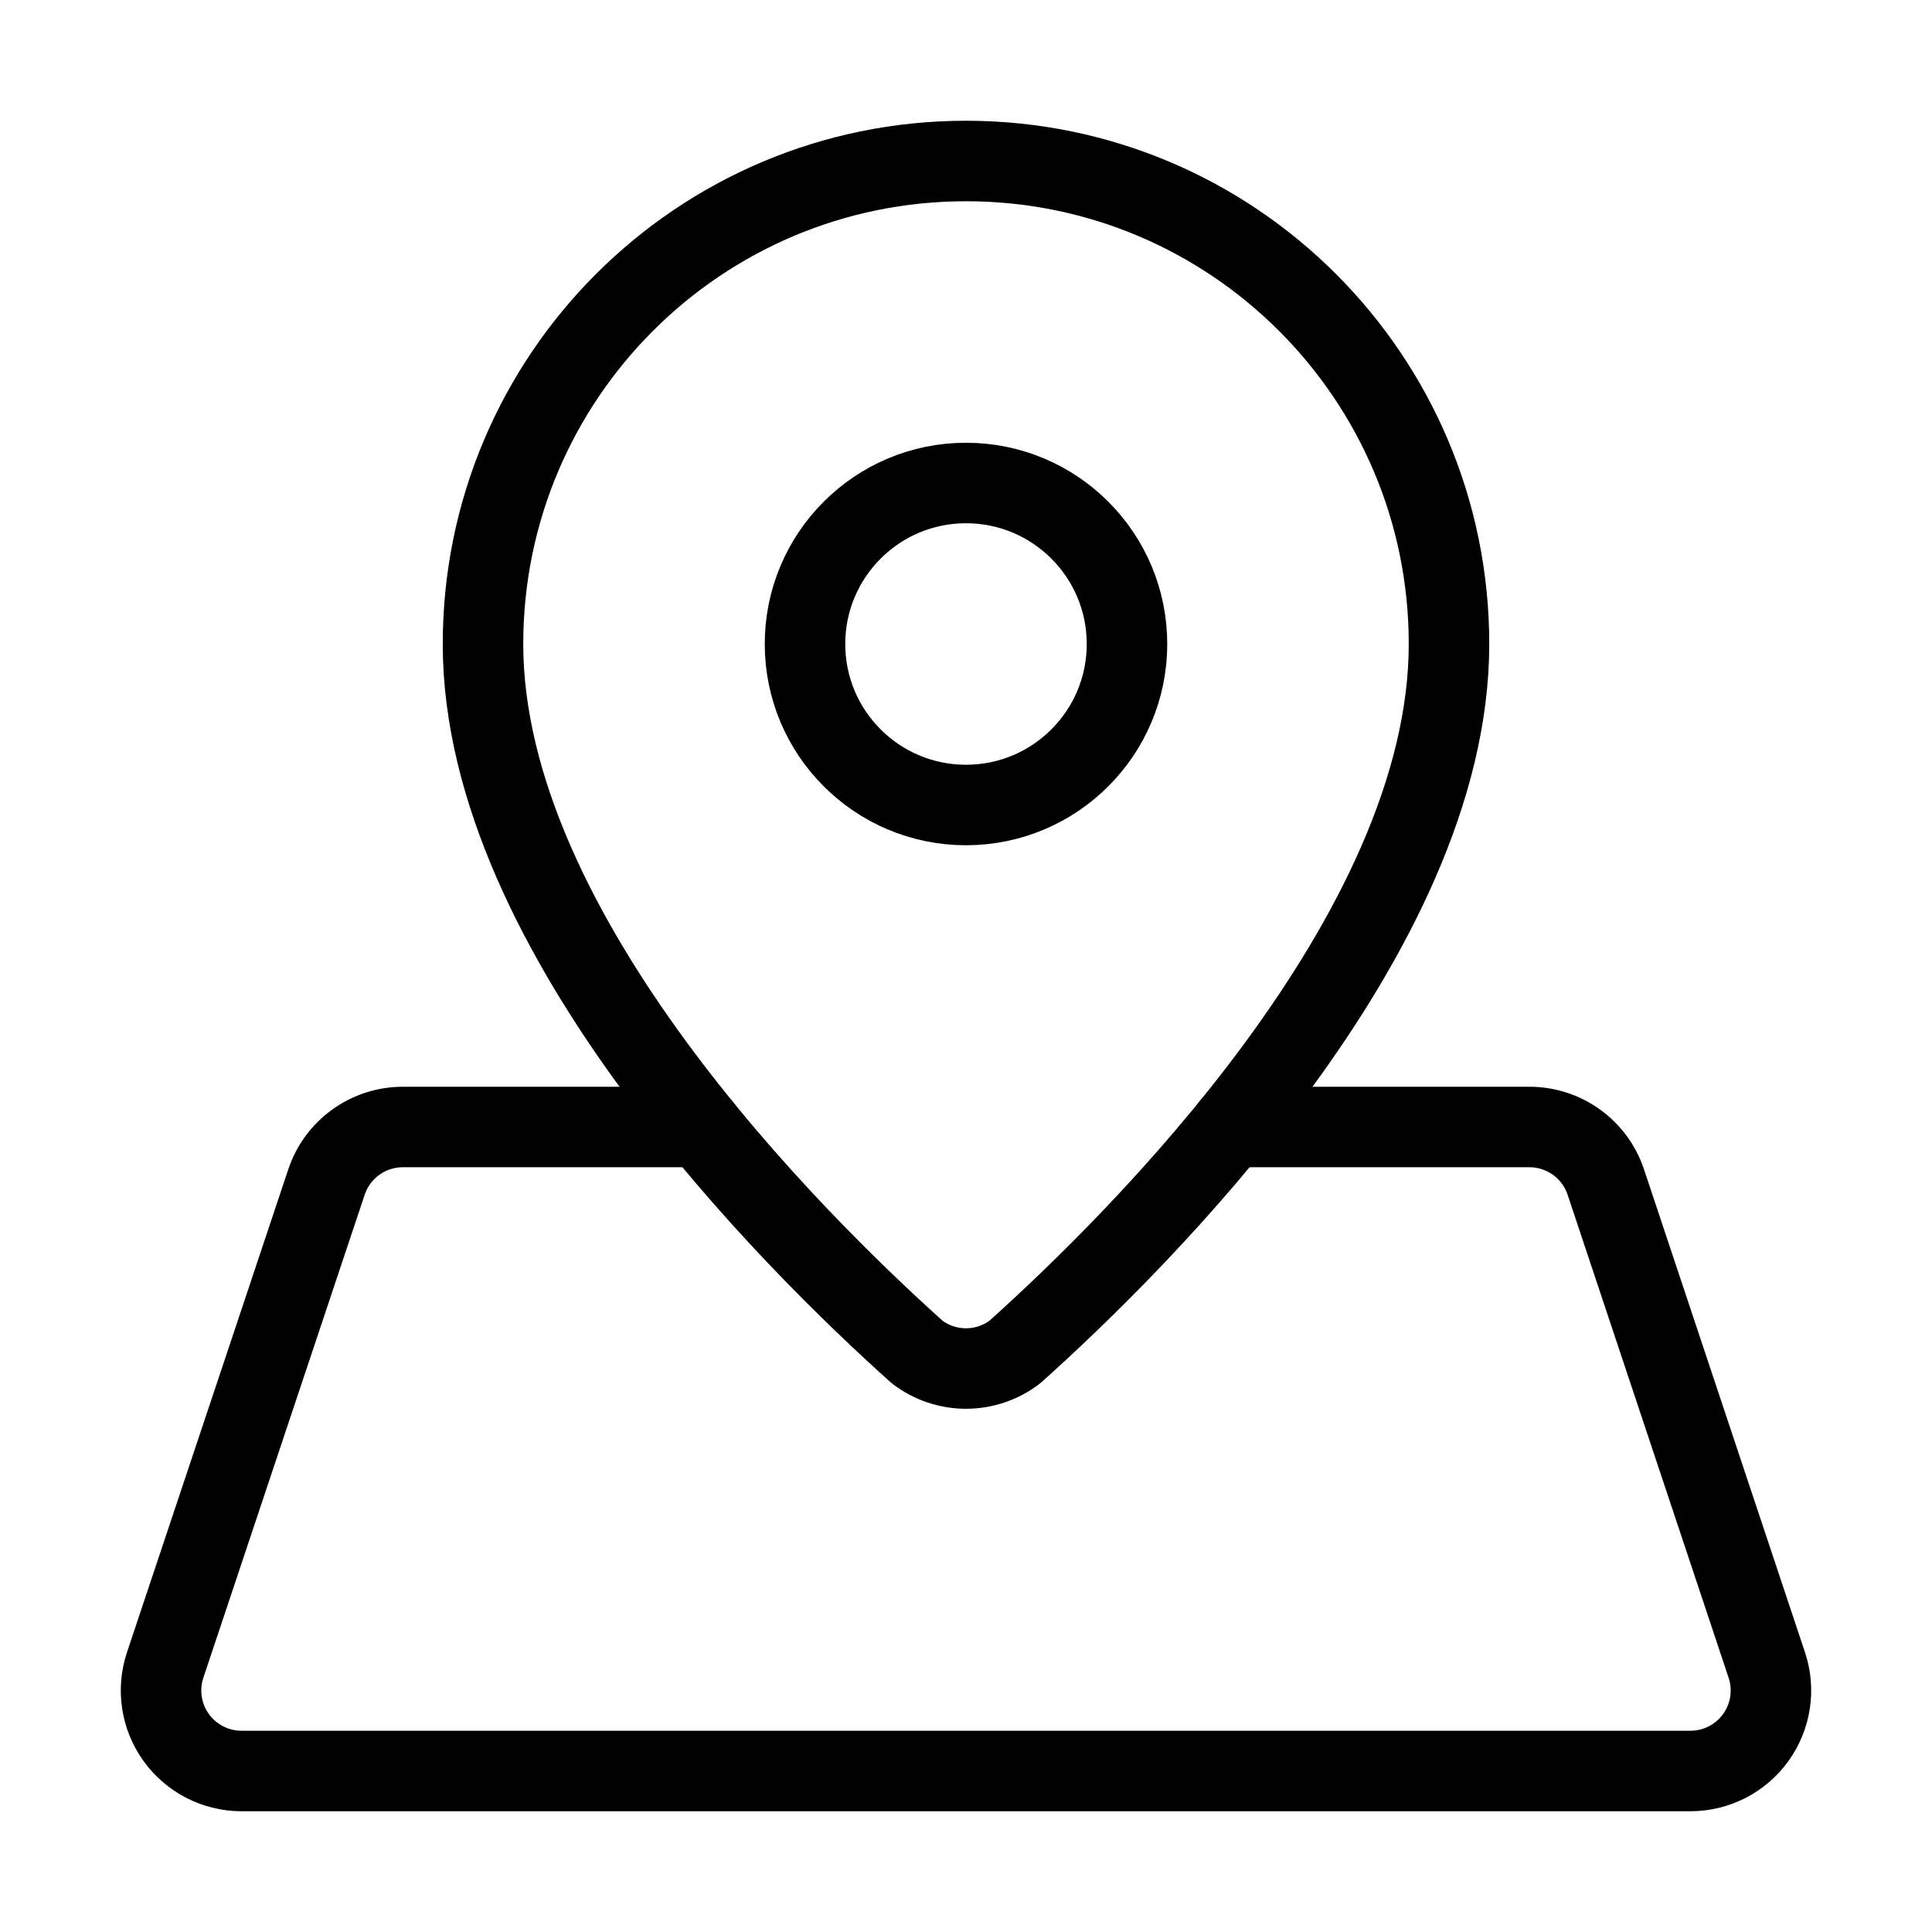
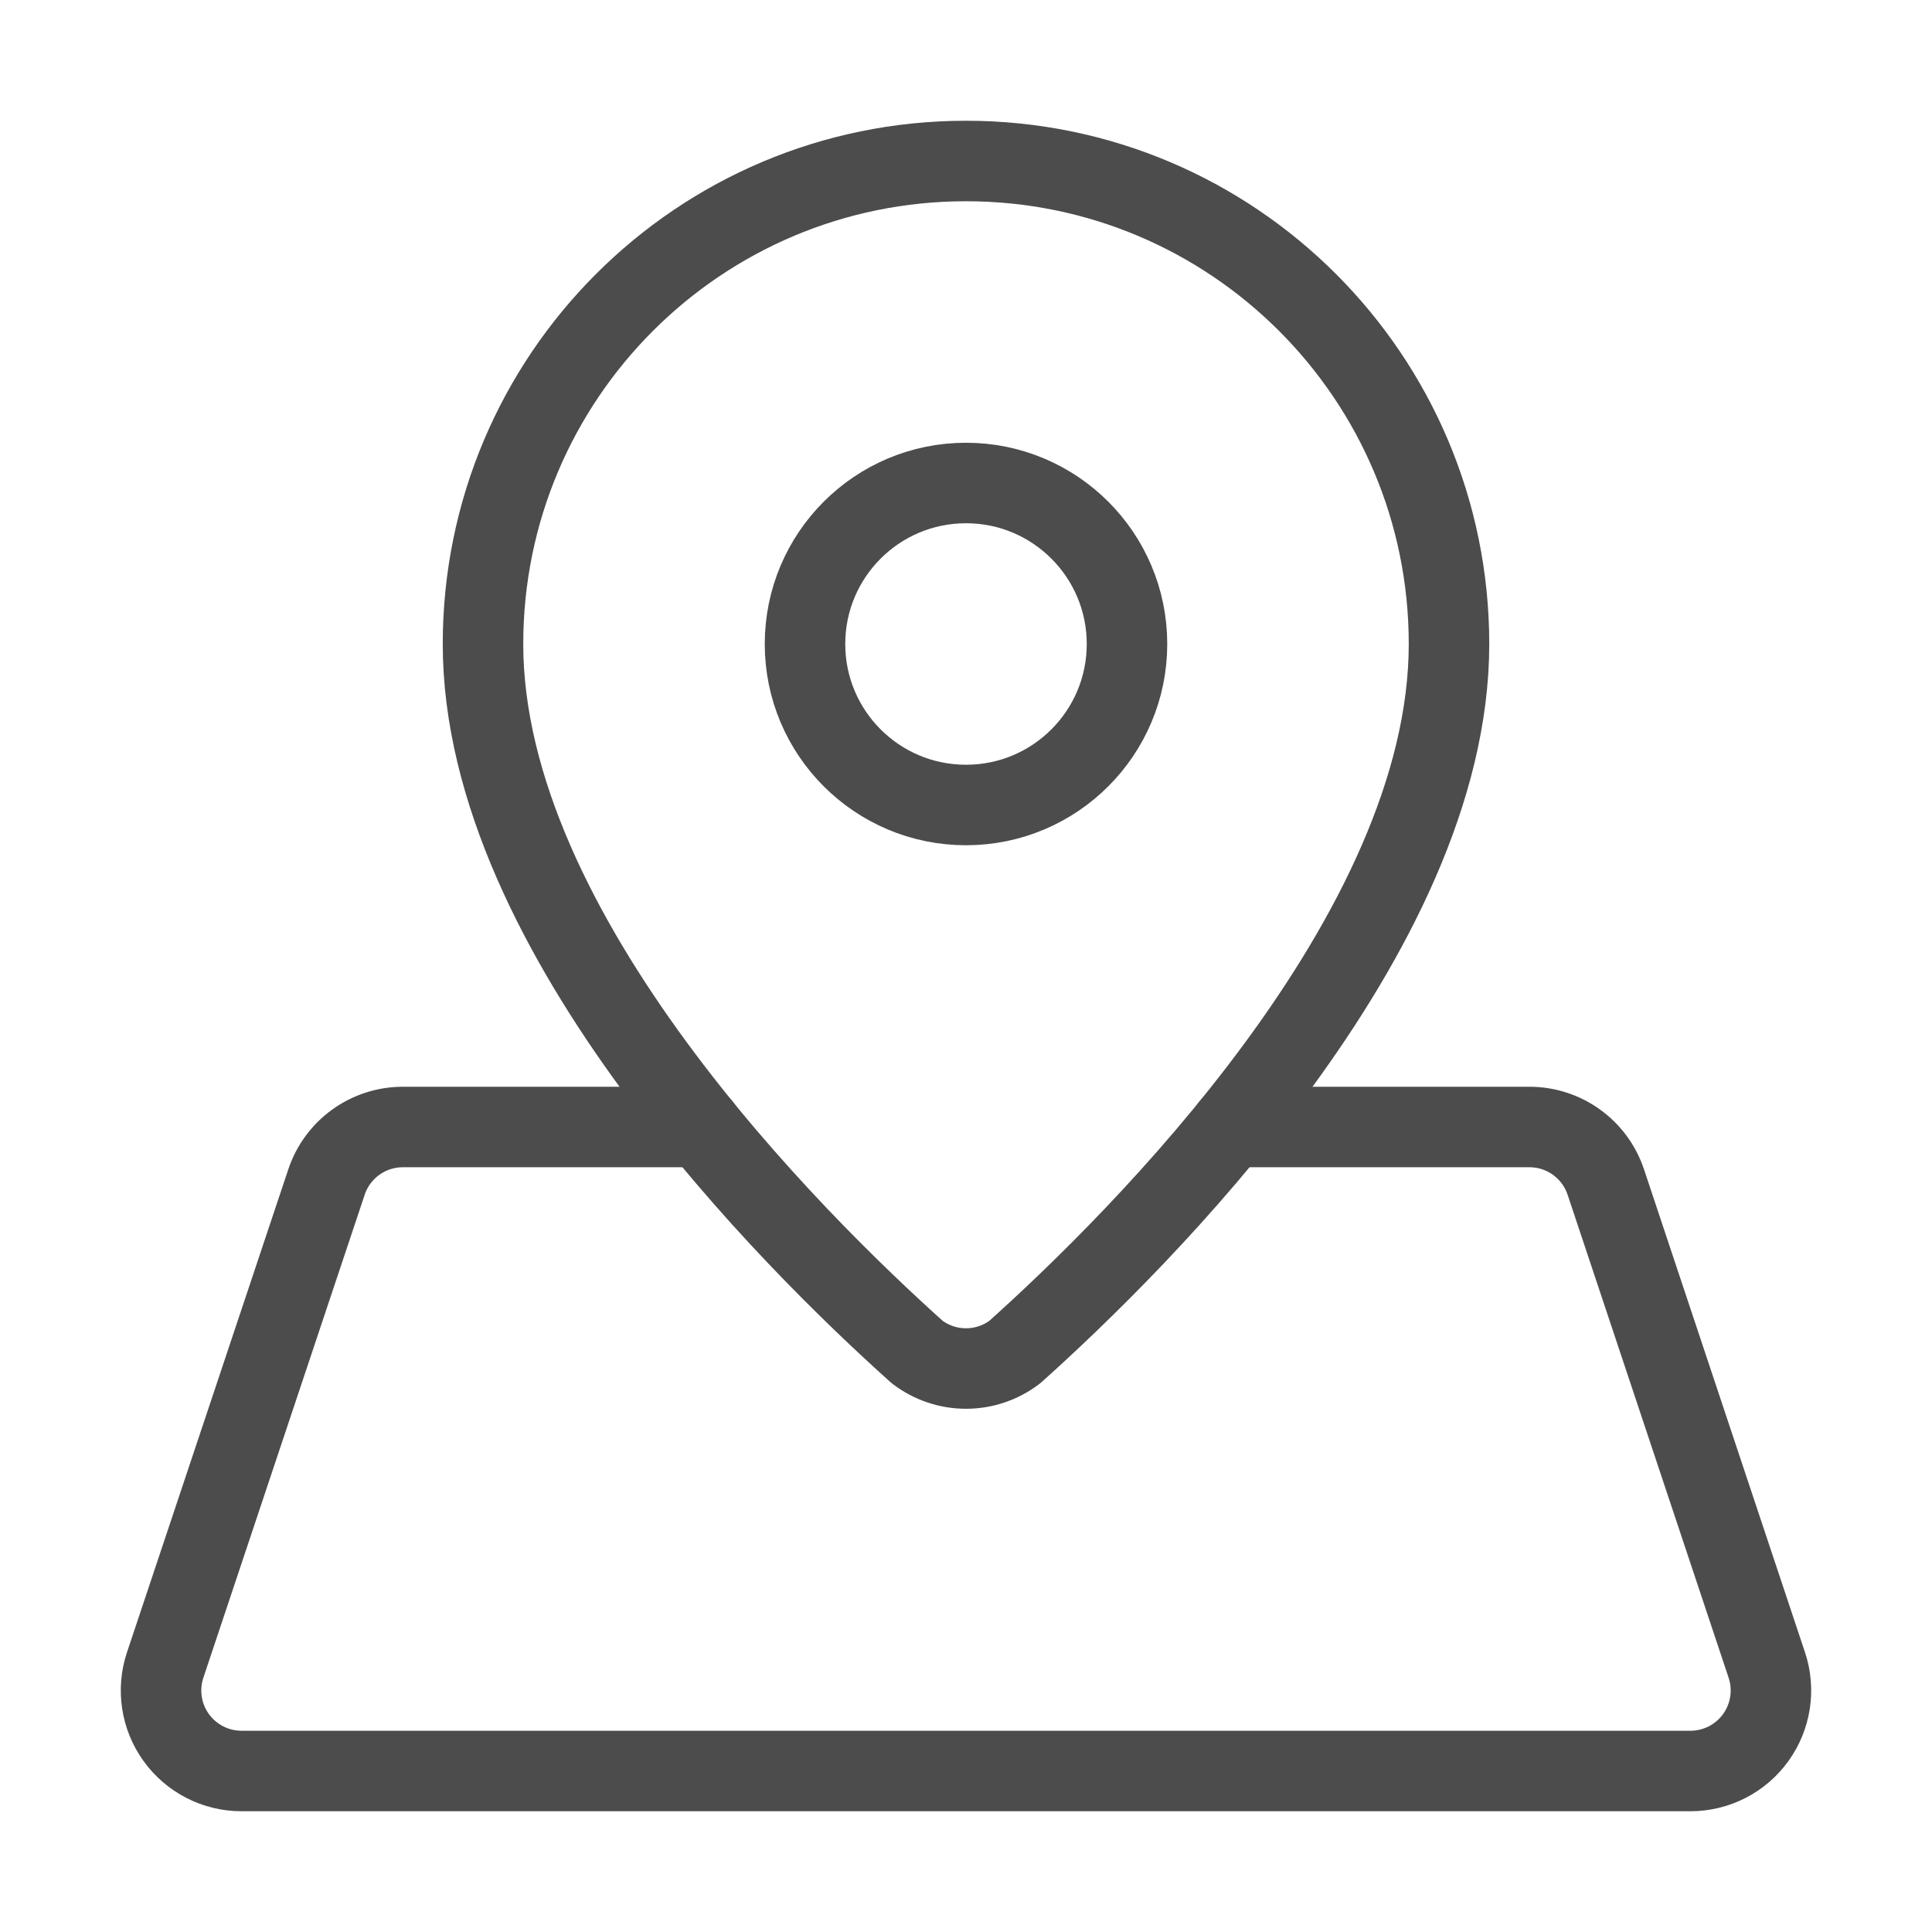
- <svg xmlns="http://www.w3.org/2000/svg" viewBox="0 0 24 24" fill="none" stroke="currentColor" stroke-width="1" stroke-linecap="round" stroke-linejoin="round">
+ <svg xmlns="http://www.w3.org/2000/svg" opacity="70%" viewBox="0 0 24 24" fill="none" stroke="currentColor" stroke-width="1" stroke-linecap="round" stroke-linejoin="round">
  <path d="M18 8c0 3.613-3.869 7.429-5.393 8.795a1 1 0 0 1-1.214 0C9.87 15.429 6 11.613 6 8a6 6 0 0 1 12 0" />
  <circle cx="12" cy="8" r="2" />
  <path d="M8.714 14h-3.71a1 1 0 0 0-.948.683l-2.004 6A1 1 0 0 0 3 22h18a1 1 0 0 0 .948-1.316l-2-6a1 1 0 0 0-.949-.684h-3.712" />
</svg>
